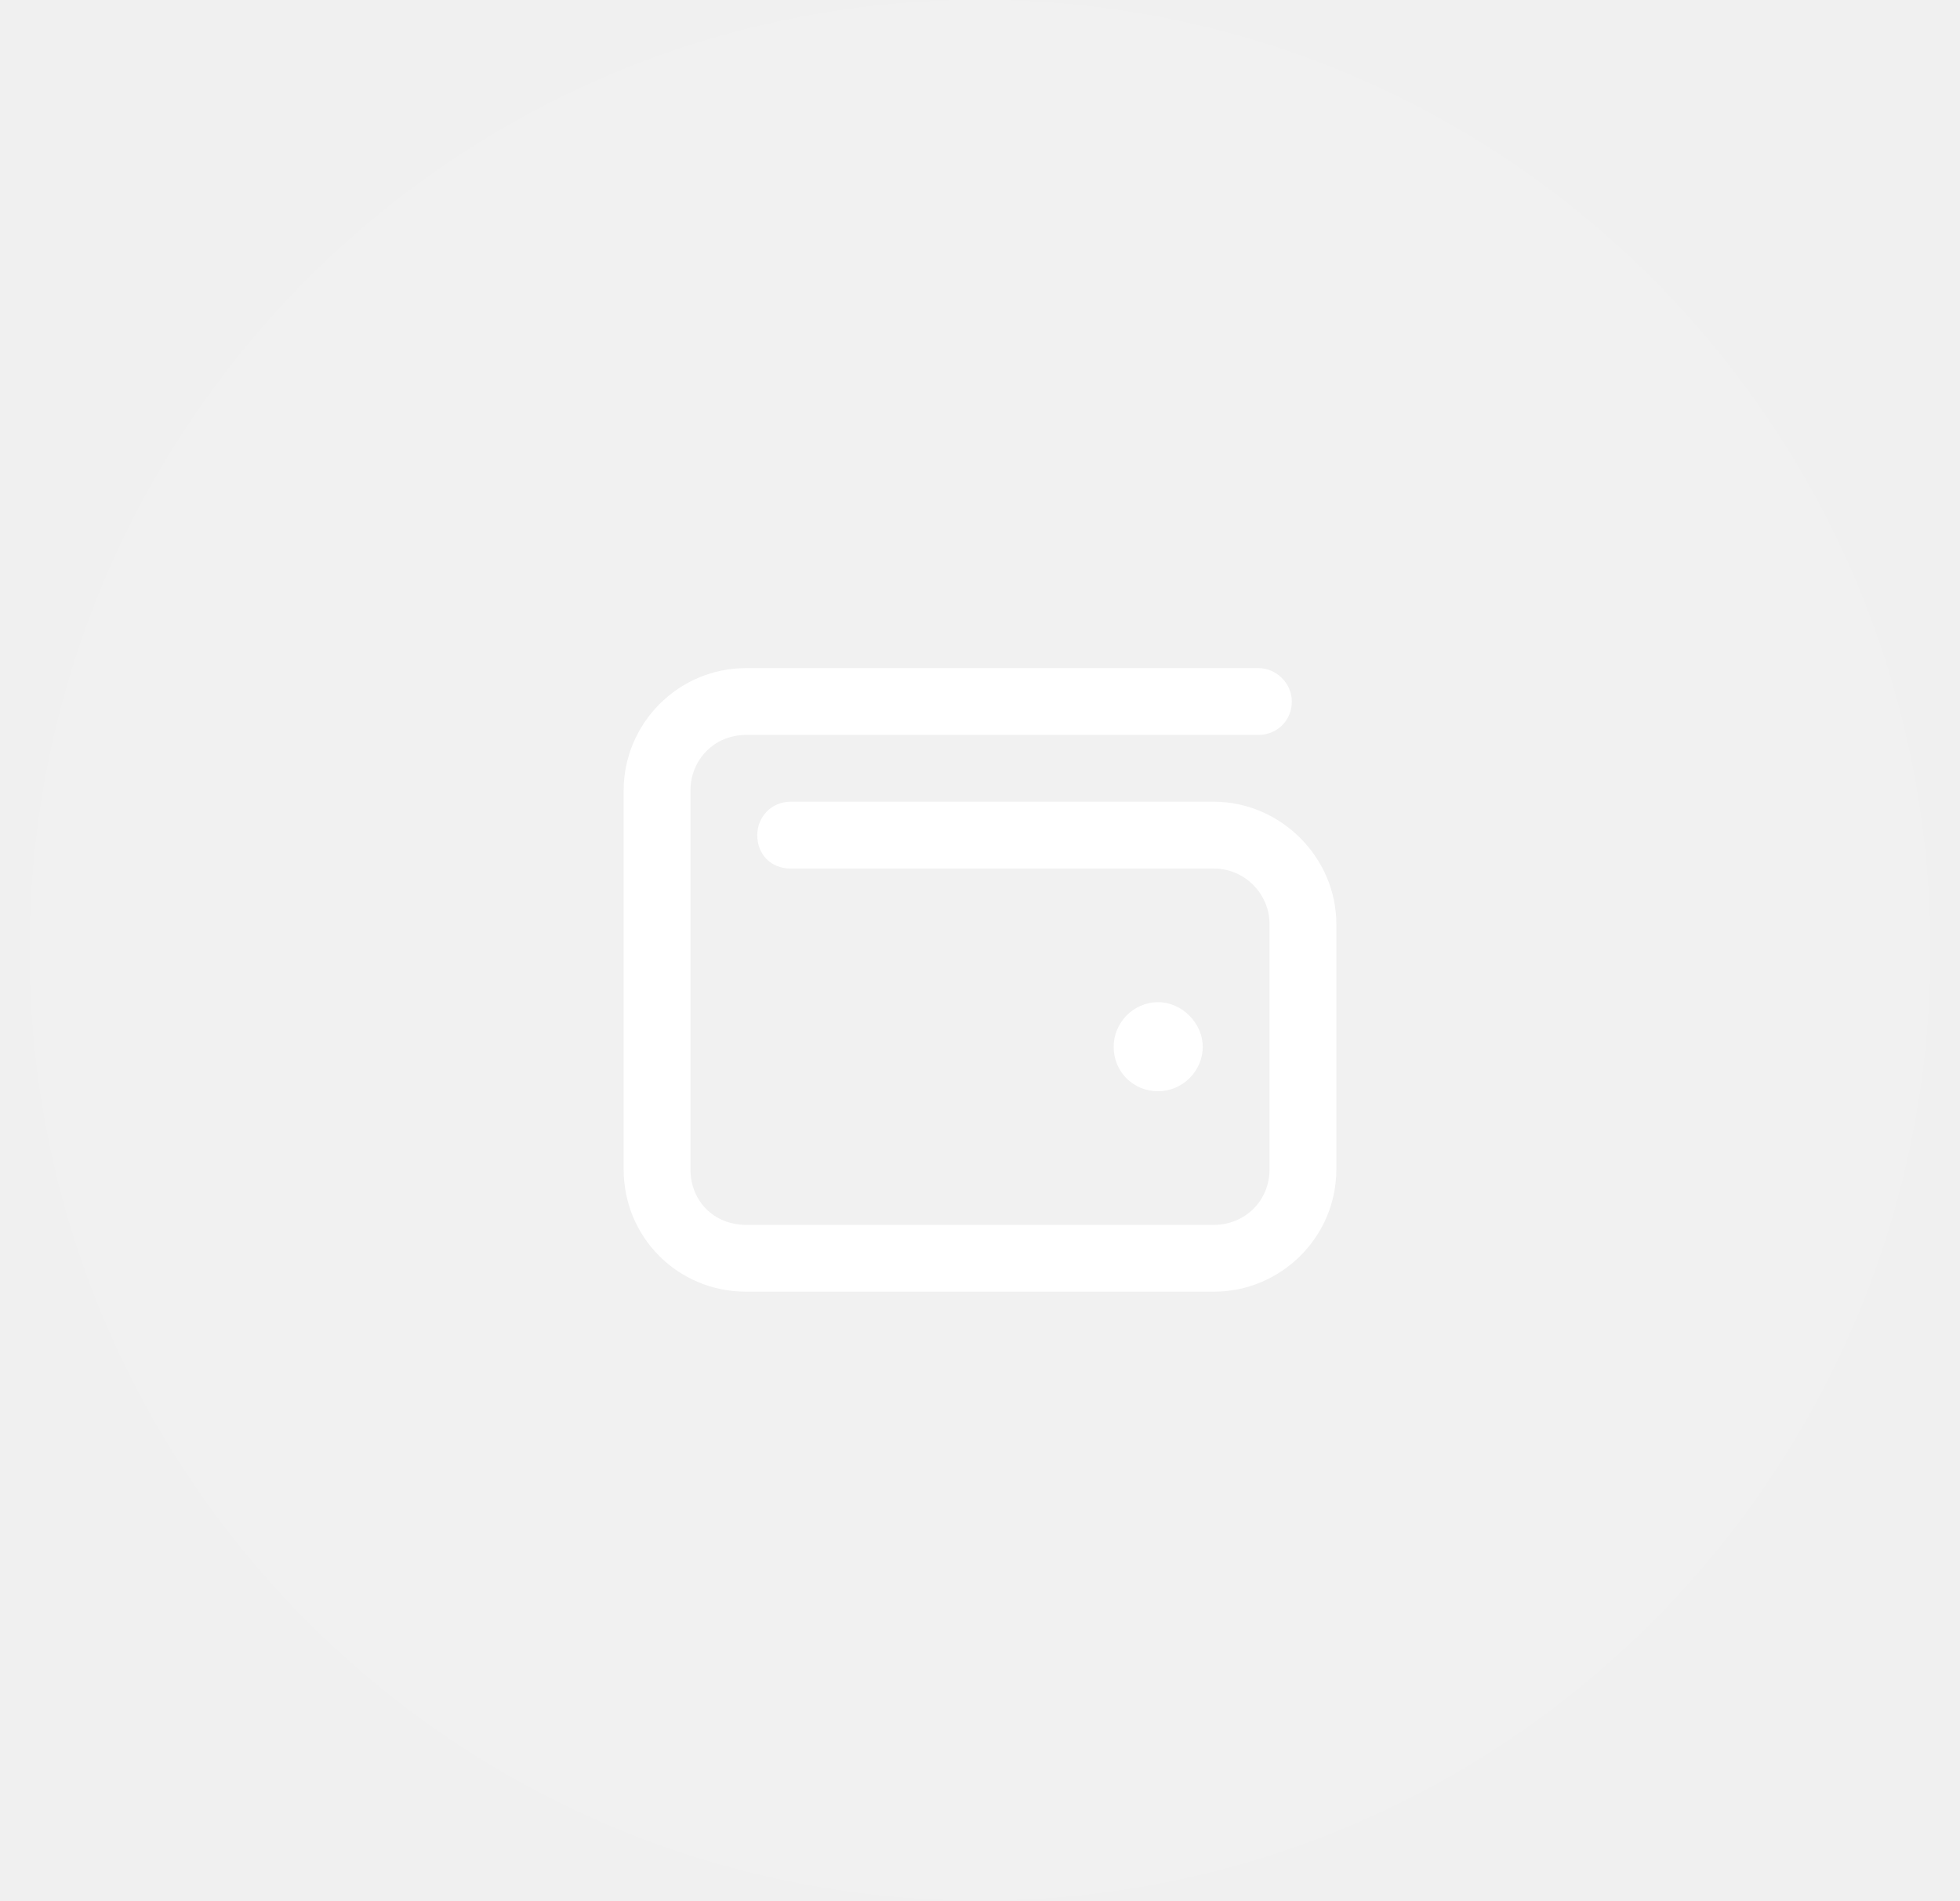
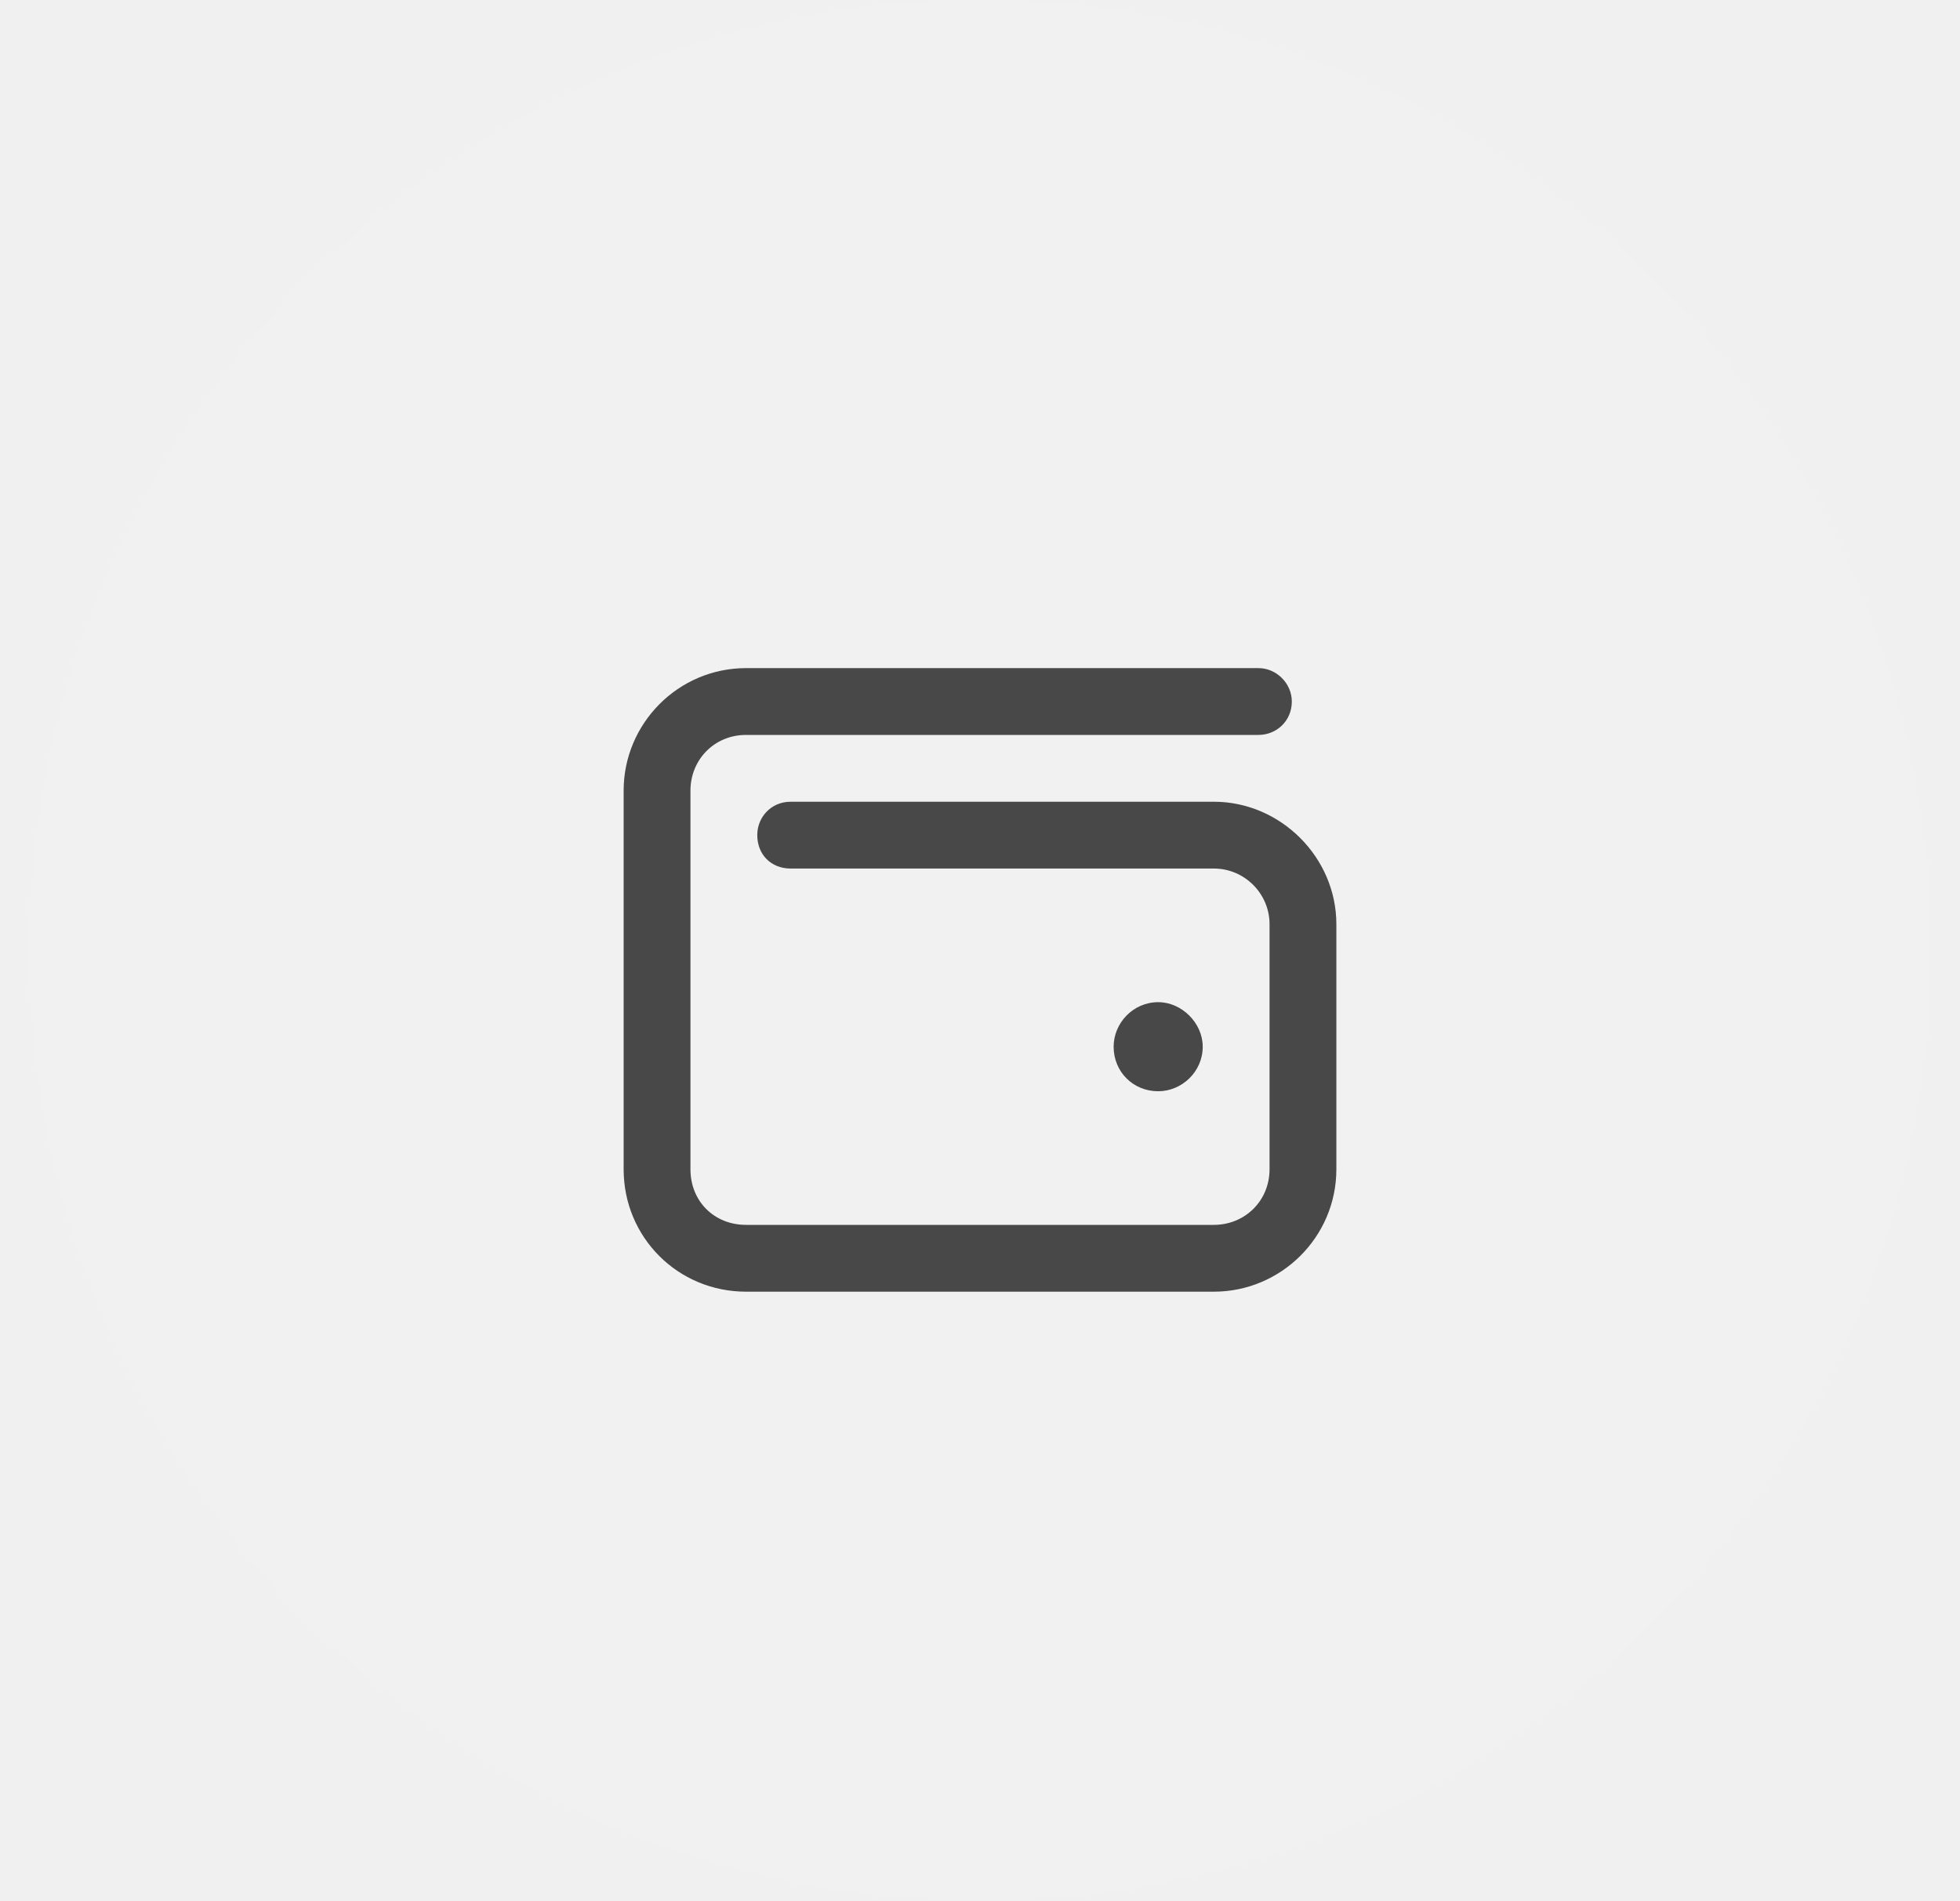
<svg xmlns="http://www.w3.org/2000/svg" width="33" height="32" viewBox="0 0 33 32" fill="none">
  <rect x="0.5" width="32" height="32" rx="16" fill="white" fill-opacity="0.1" />
-   <path d="M12.562 11.25H21.188C21.492 11.25 21.75 11.508 21.75 11.812C21.75 12.141 21.492 12.375 21.188 12.375H12.562C12.023 12.375 11.625 12.797 11.625 13.312V19.688C11.625 20.227 12.023 20.625 12.562 20.625H20.438C20.953 20.625 21.375 20.227 21.375 19.688V15.562C21.375 15.047 20.953 14.625 20.438 14.625H13.312C12.984 14.625 12.75 14.391 12.75 14.062C12.75 13.758 12.984 13.5 13.312 13.5H20.438C21.562 13.5 22.5 14.438 22.5 15.562V19.688C22.5 20.836 21.562 21.75 20.438 21.75H12.562C11.414 21.75 10.5 20.836 10.5 19.688V13.312C10.5 12.188 11.414 11.25 12.562 11.25ZM19.5 18.375C19.078 18.375 18.75 18.047 18.75 17.625C18.75 17.227 19.078 16.875 19.5 16.875C19.898 16.875 20.25 17.227 20.25 17.625C20.25 18.047 19.898 18.375 19.5 18.375Z" fill="white" />
+   <path d="M12.562 11.25H21.188C21.492 11.25 21.75 11.508 21.75 11.812C21.75 12.141 21.492 12.375 21.188 12.375H12.562C12.023 12.375 11.625 12.797 11.625 13.312V19.688C11.625 20.227 12.023 20.625 12.562 20.625H20.438C20.953 20.625 21.375 20.227 21.375 19.688V15.562C21.375 15.047 20.953 14.625 20.438 14.625H13.312C12.984 14.625 12.75 14.391 12.75 14.062C12.75 13.758 12.984 13.5 13.312 13.5H20.438C21.562 13.5 22.5 14.438 22.5 15.562V19.688C22.5 20.836 21.562 21.75 20.438 21.75H12.562C11.414 21.75 10.5 20.836 10.5 19.688V13.312C10.5 12.188 11.414 11.25 12.562 11.25ZM19.5 18.375C19.078 18.375 18.75 18.047 18.75 17.625C18.75 17.227 19.078 16.875 19.5 16.875C19.898 16.875 20.25 17.227 20.25 17.625C20.25 18.047 19.898 18.375 19.5 18.375Z" fill="#484848" />
</svg>
